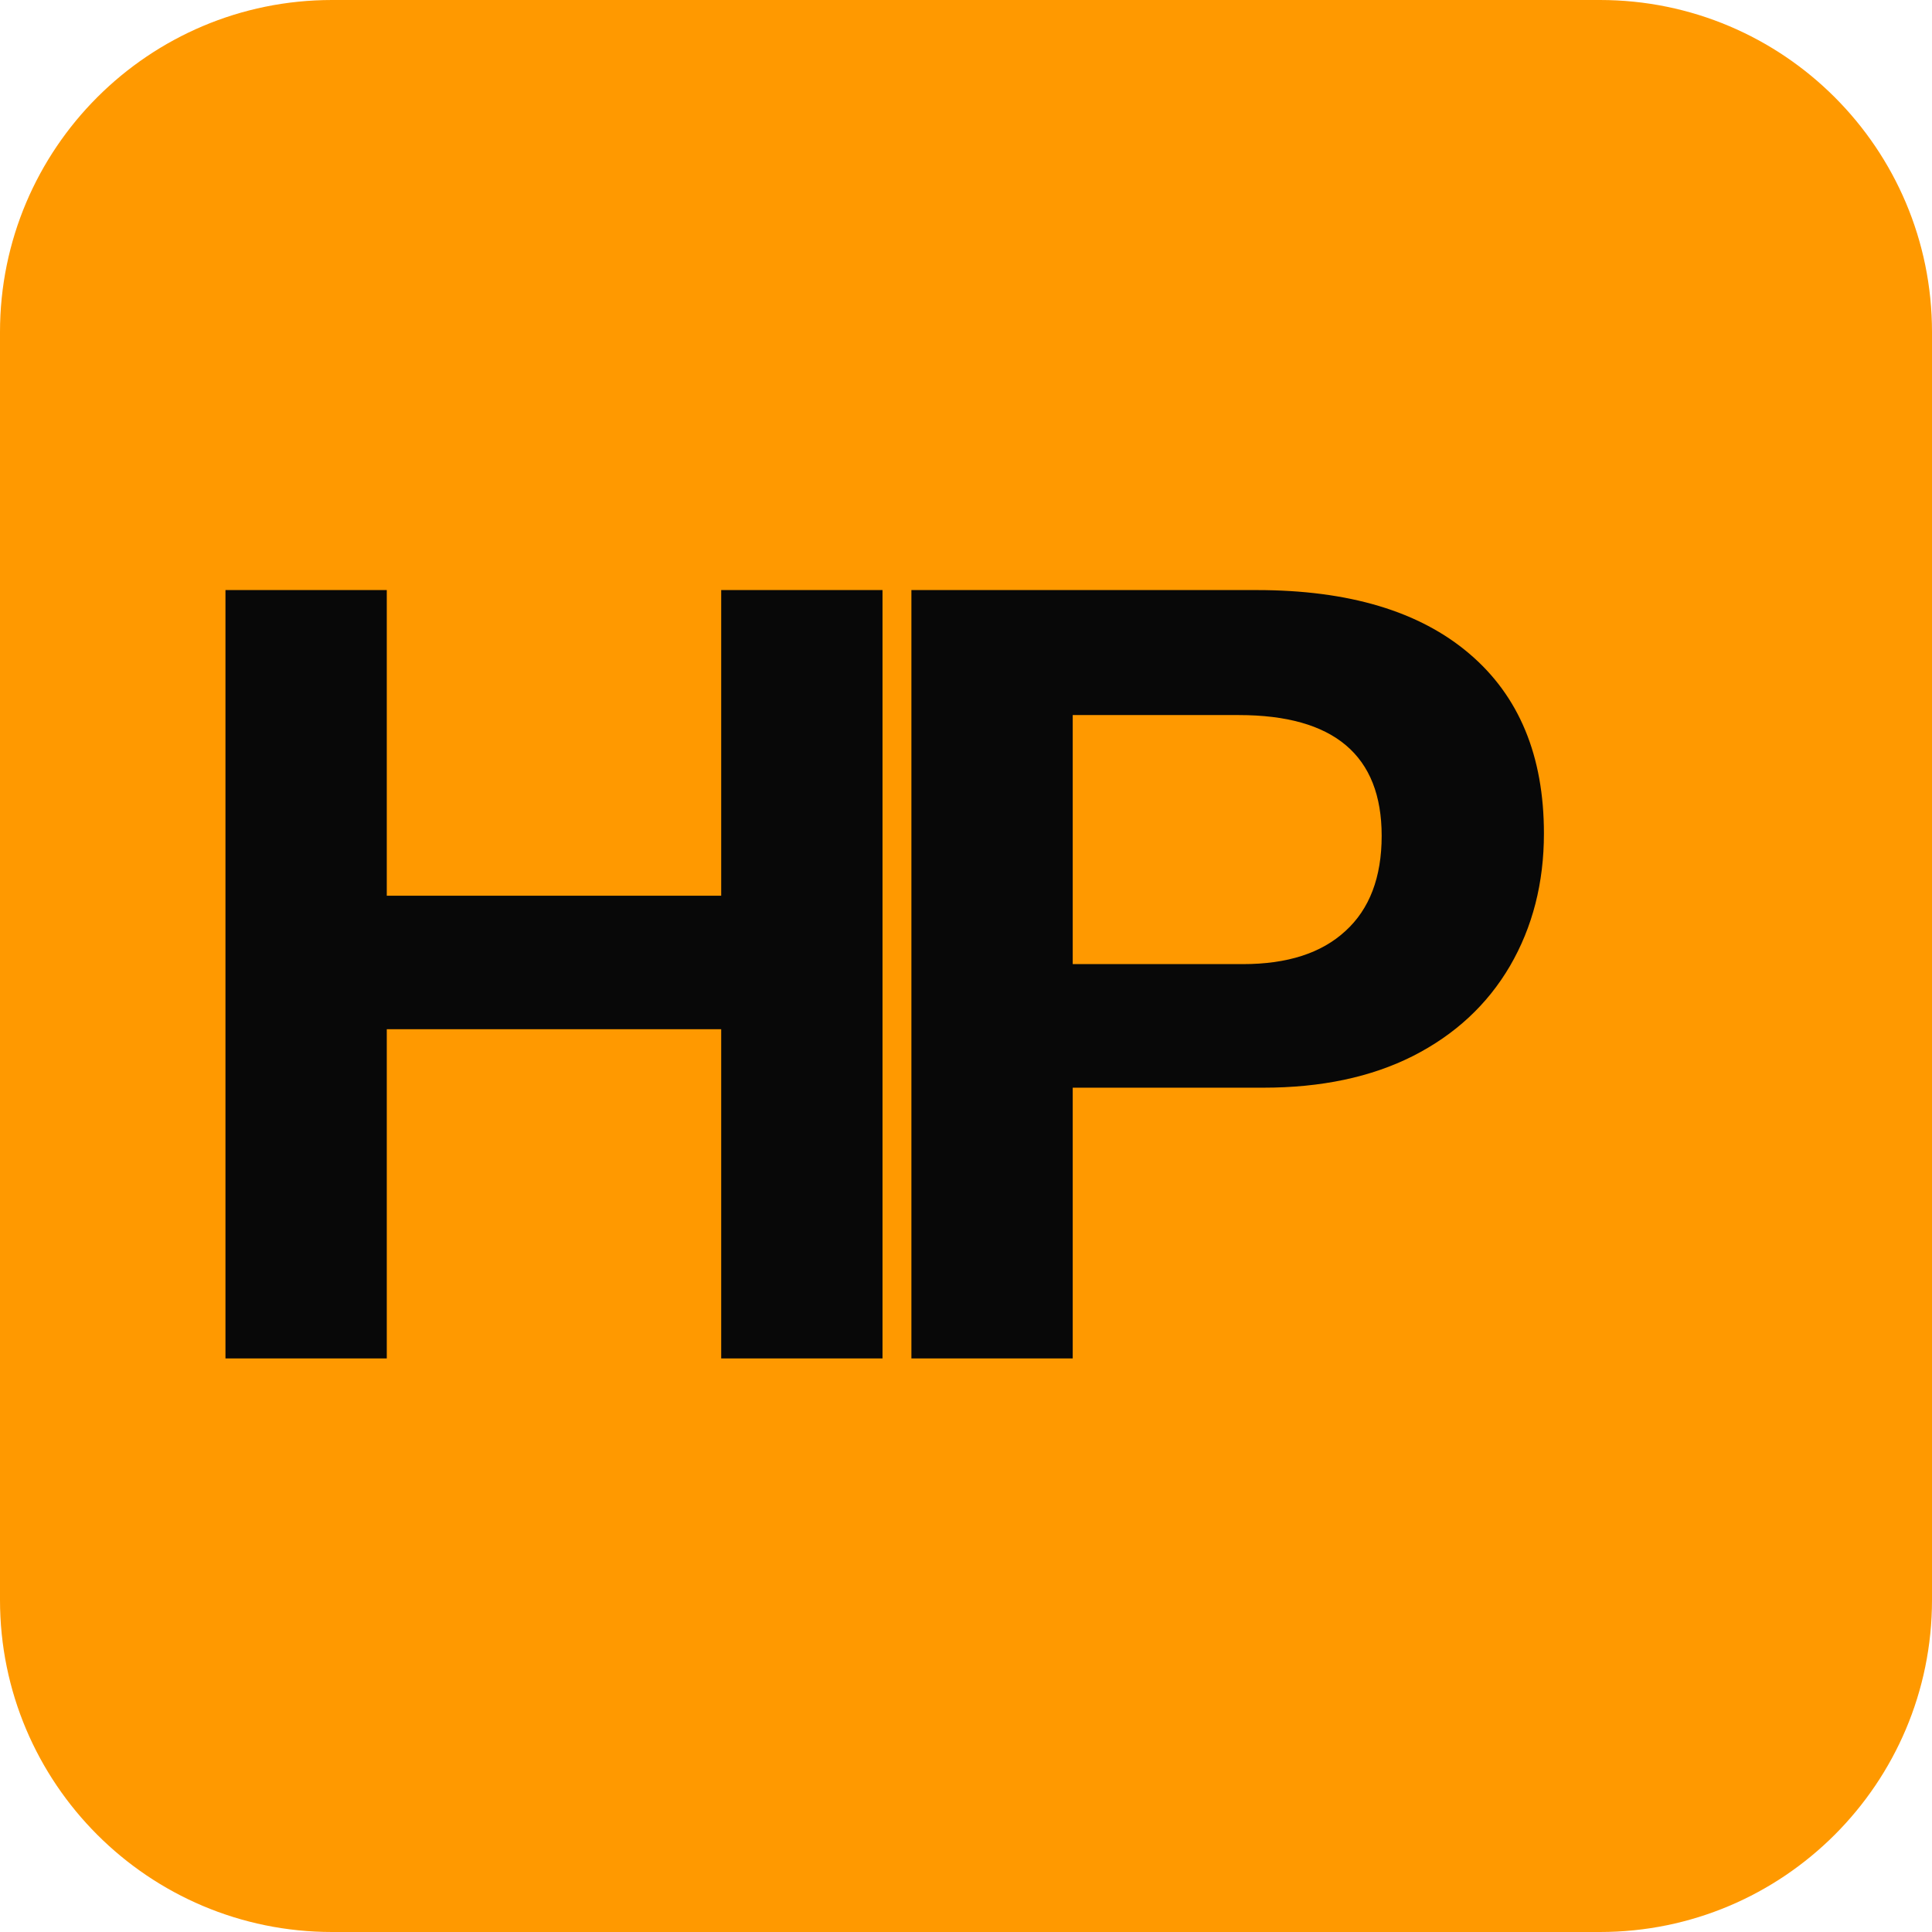
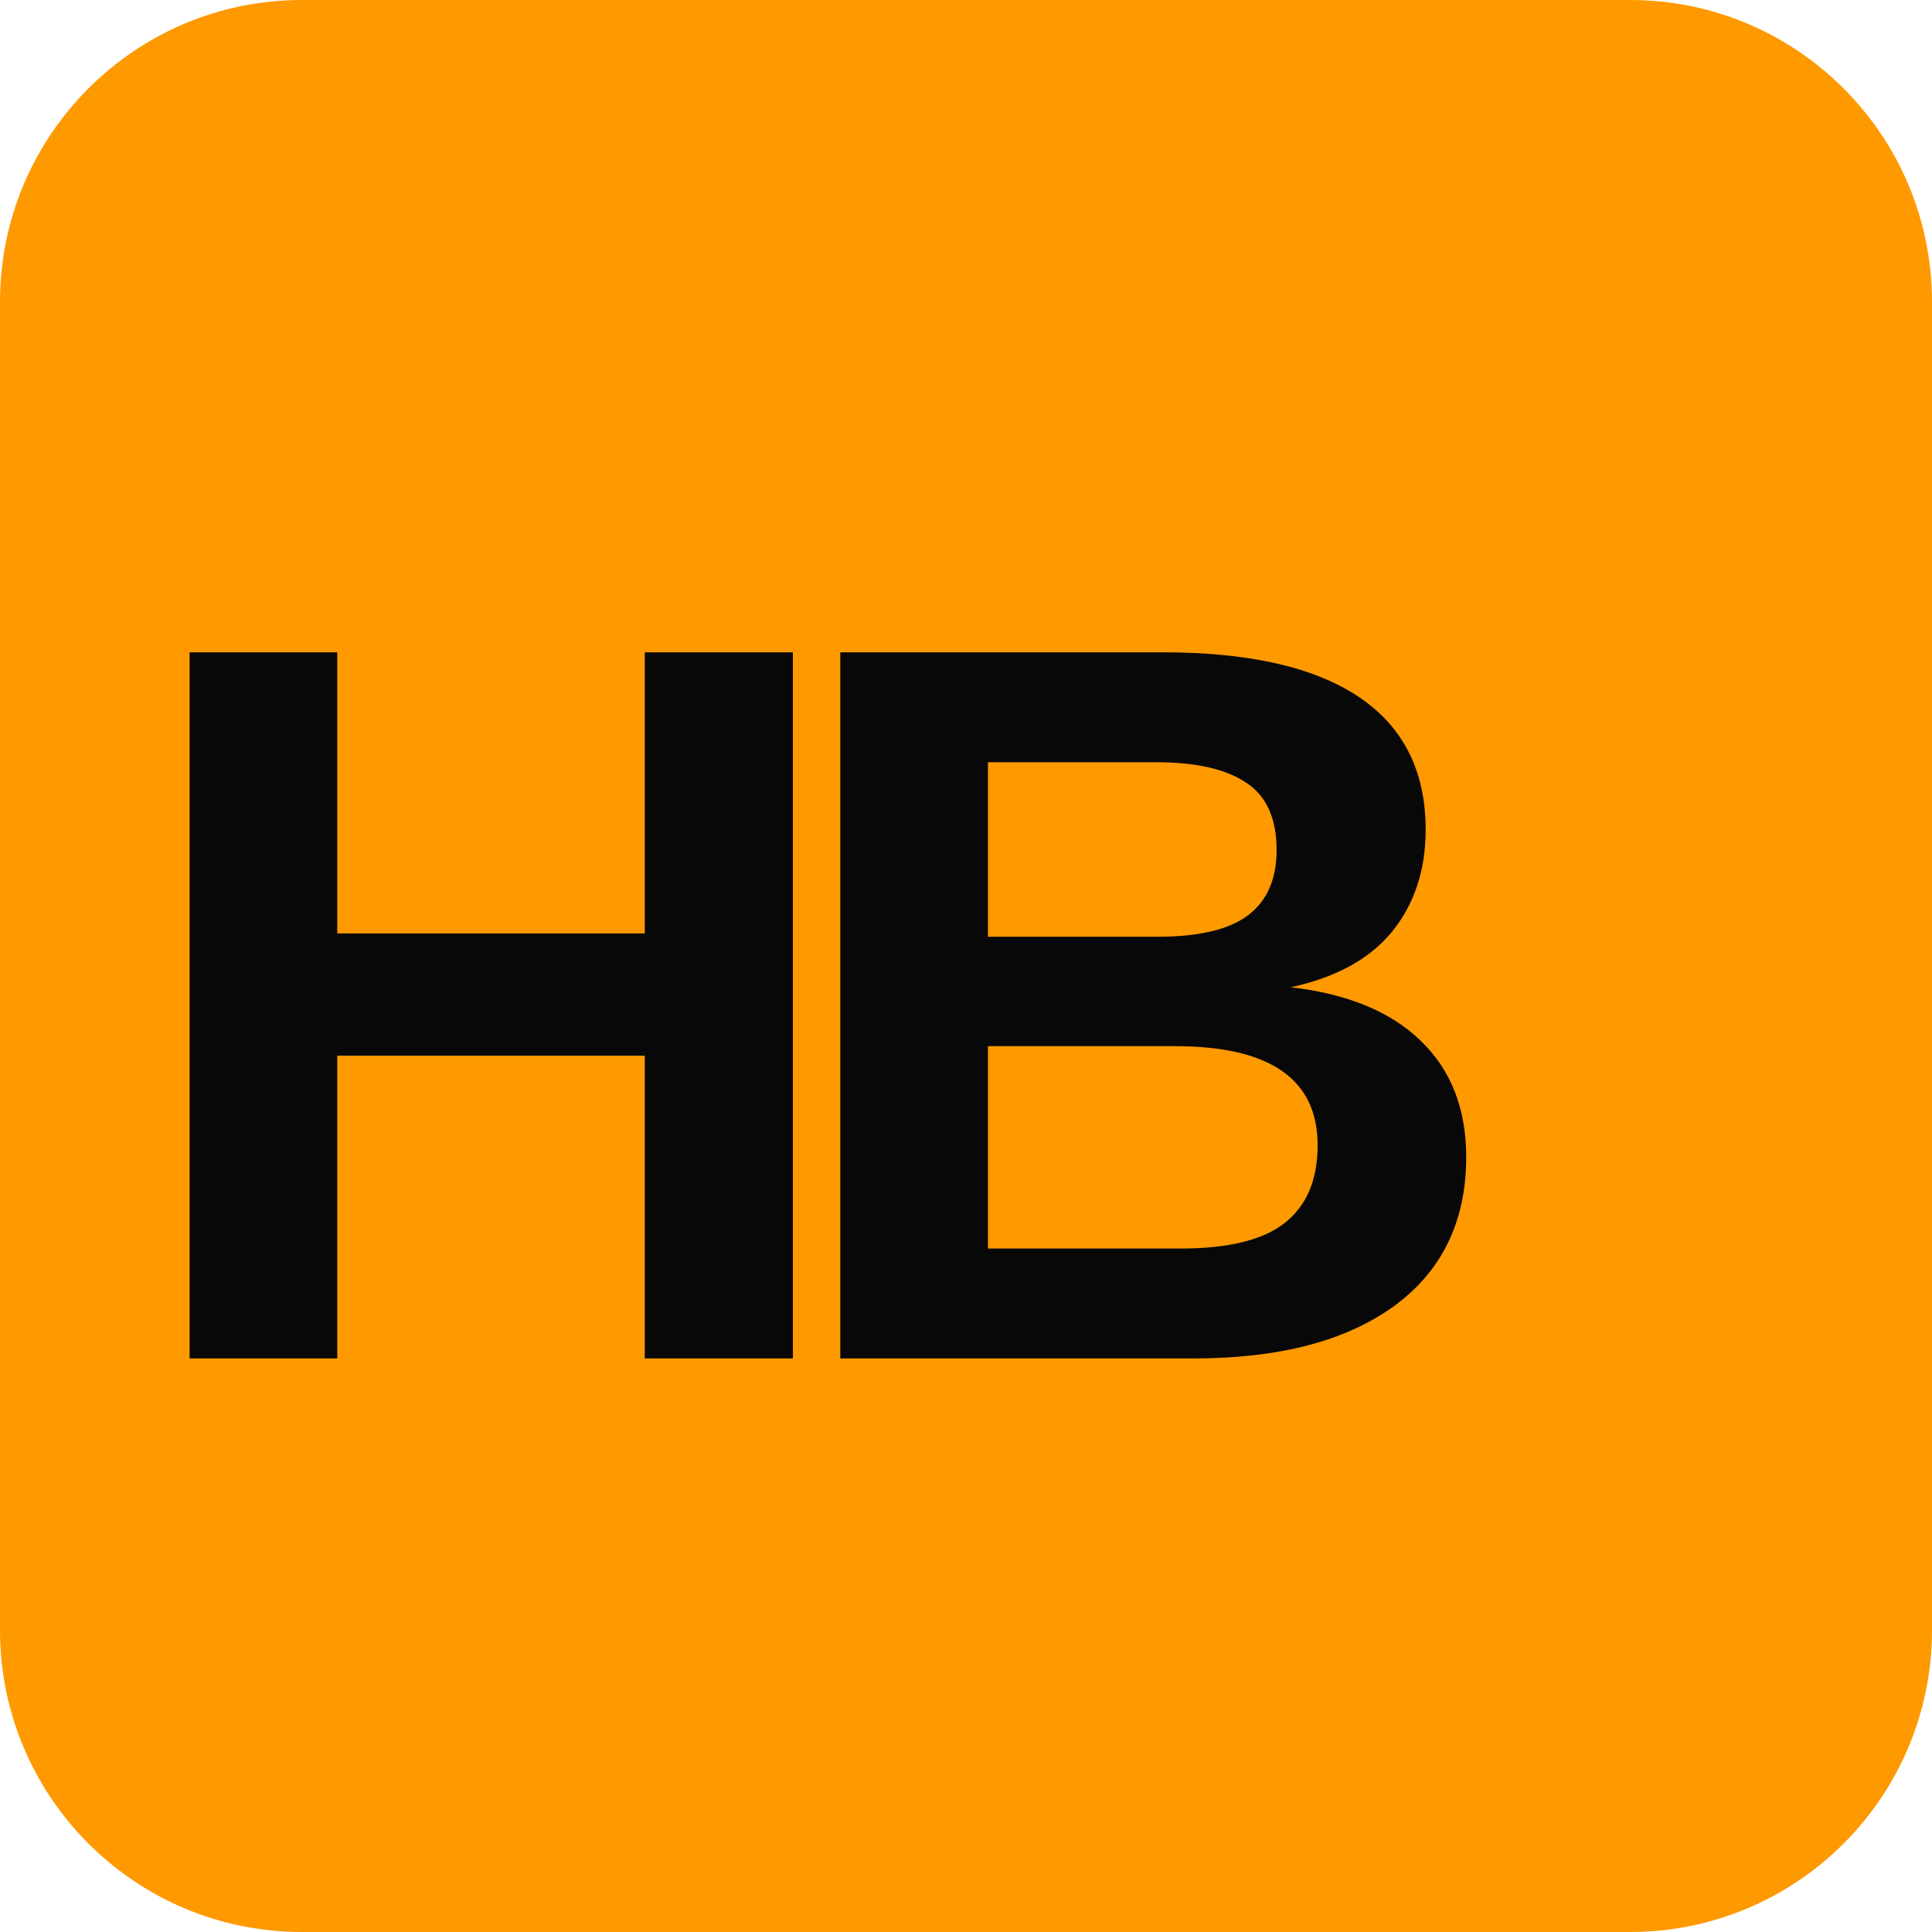
<svg xmlns="http://www.w3.org/2000/svg" viewBox="0 0 64 64">
-   <rect width="64" height="64" rx="11" fill="#ff9900" />
-   <text x="5" y="45" fill="#080808" font-family="Arial Black,Arial,Helvetica,sans-serif" font-size="37" font-weight="900" letter-spacing="-4">HP</text>
+   <rect width="64" height="64" rx="10" fill="#ff9900" />
+   <text x="4" y="45" fill="#080808" font-family="Arial,Helvetica,sans-serif" font-size="34" font-weight="700" letter-spacing="-3">HB</text>
</svg>
